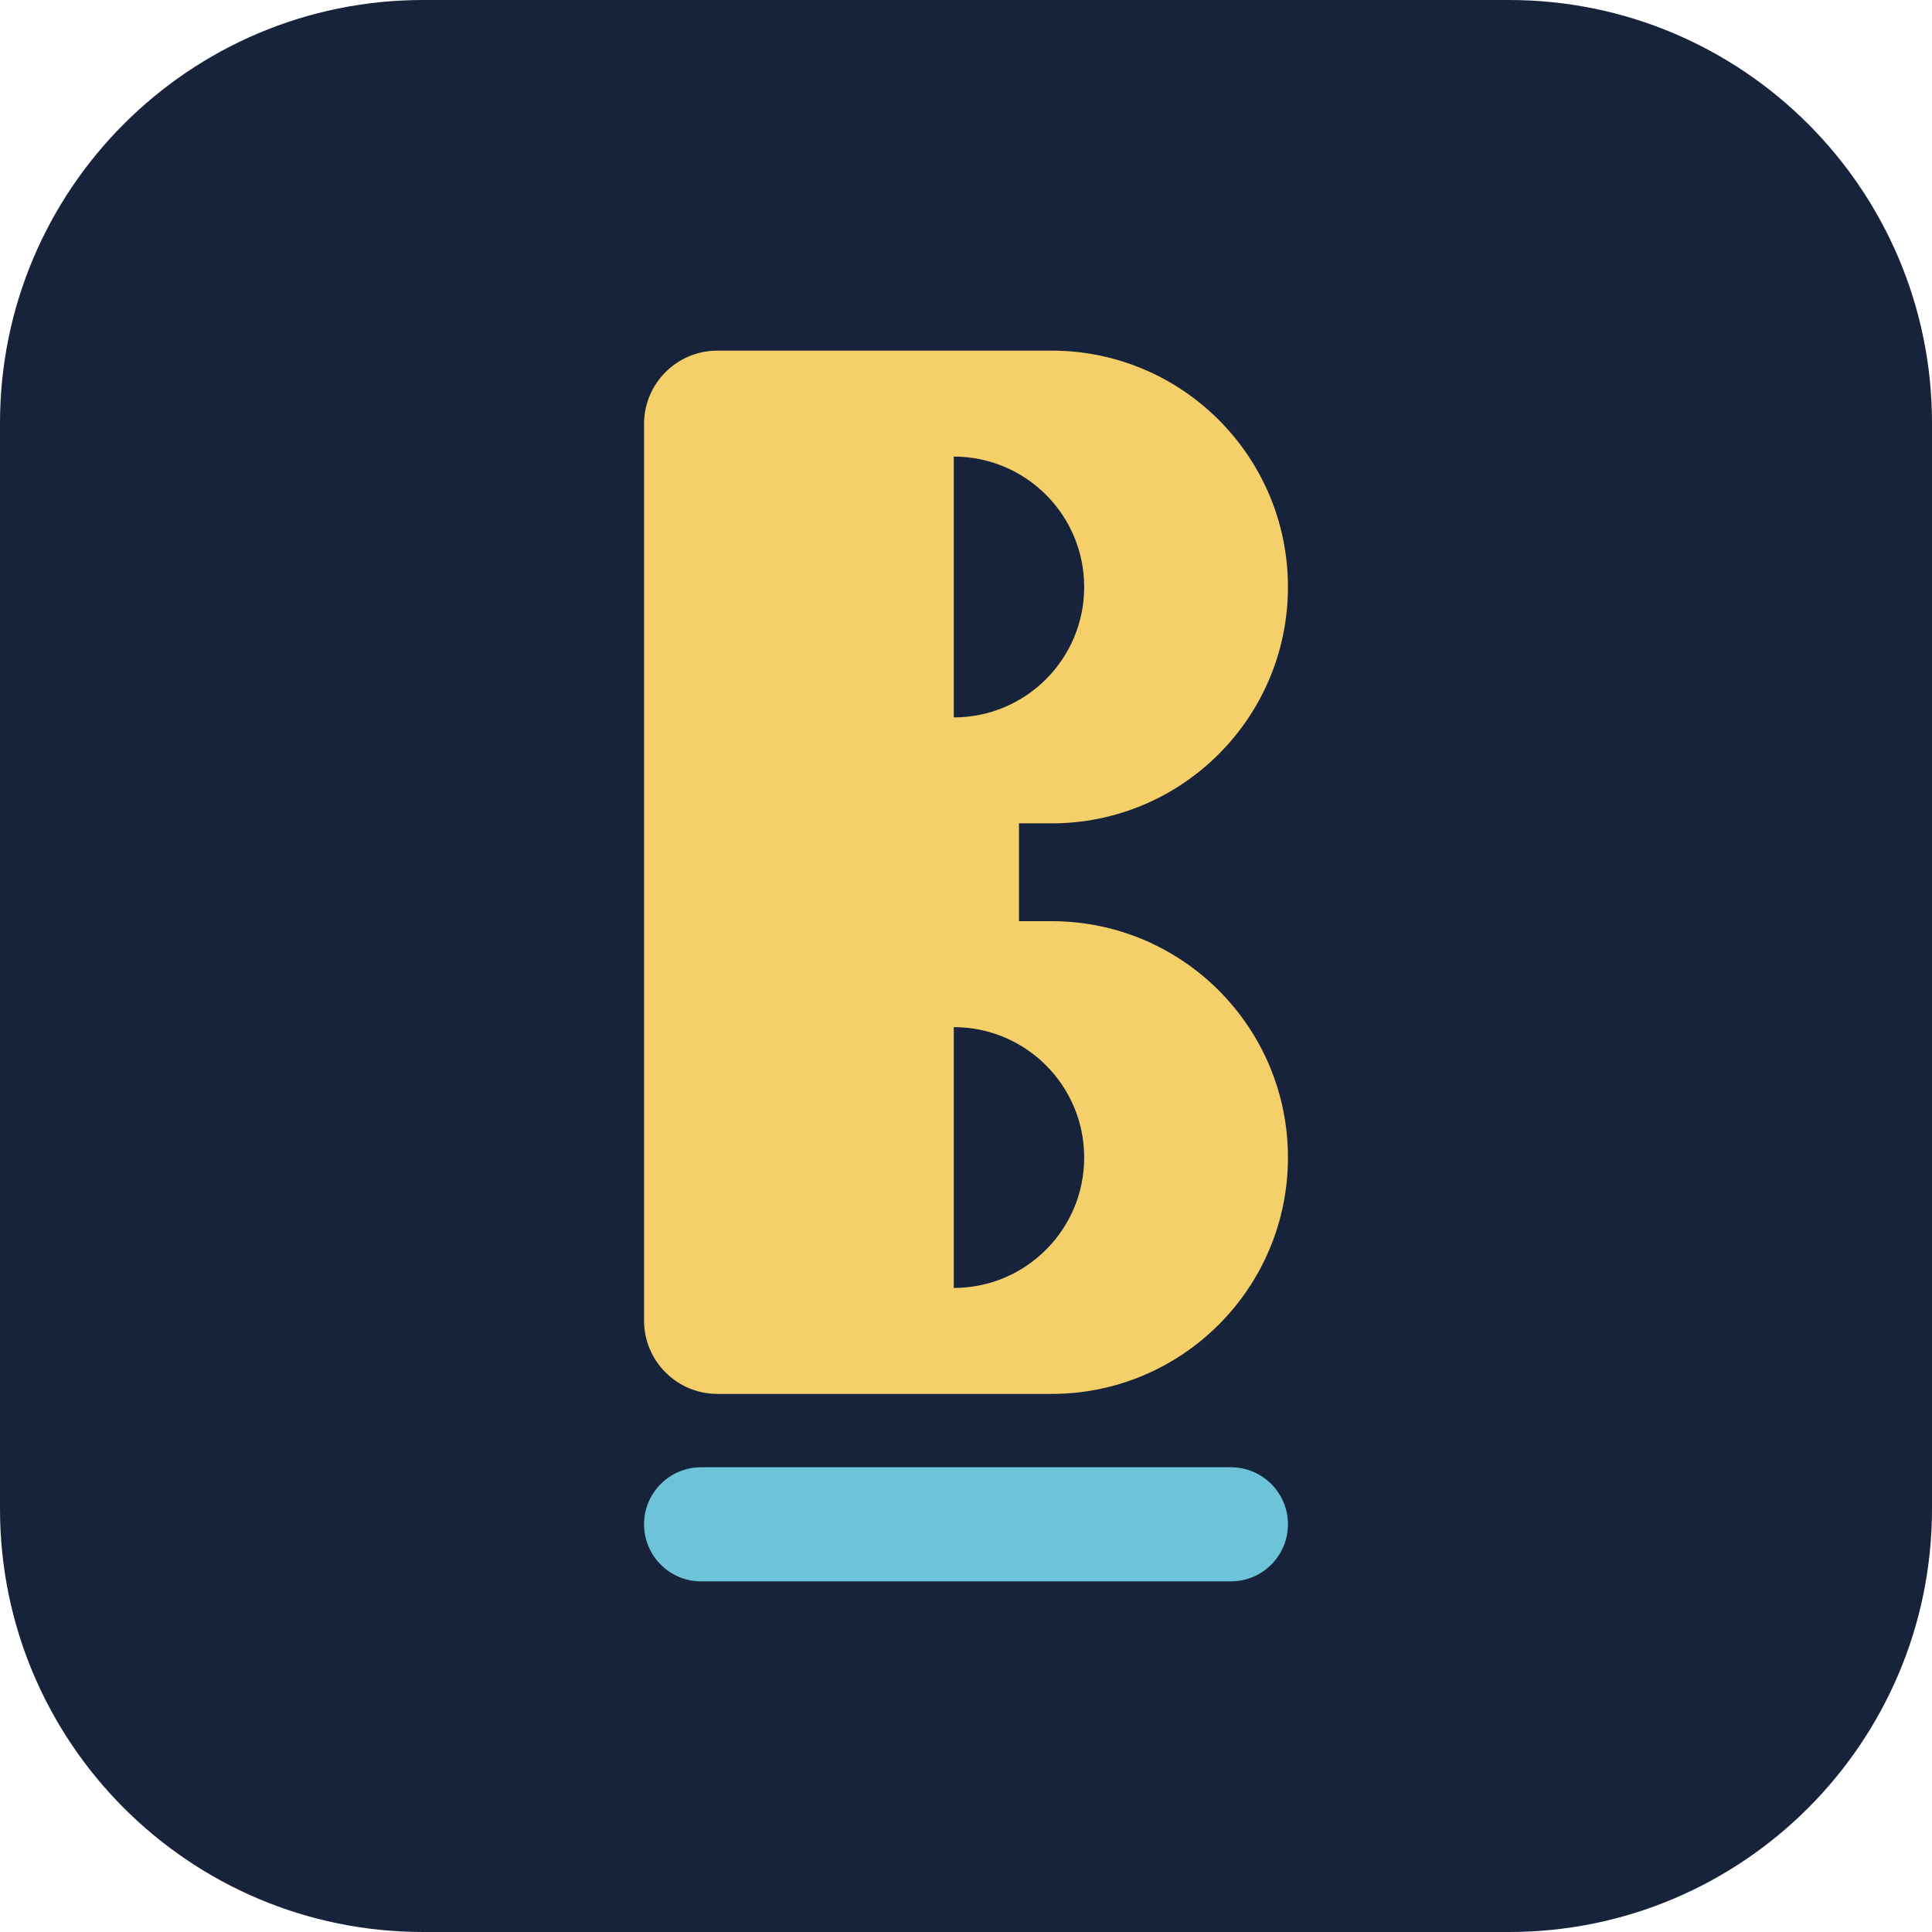
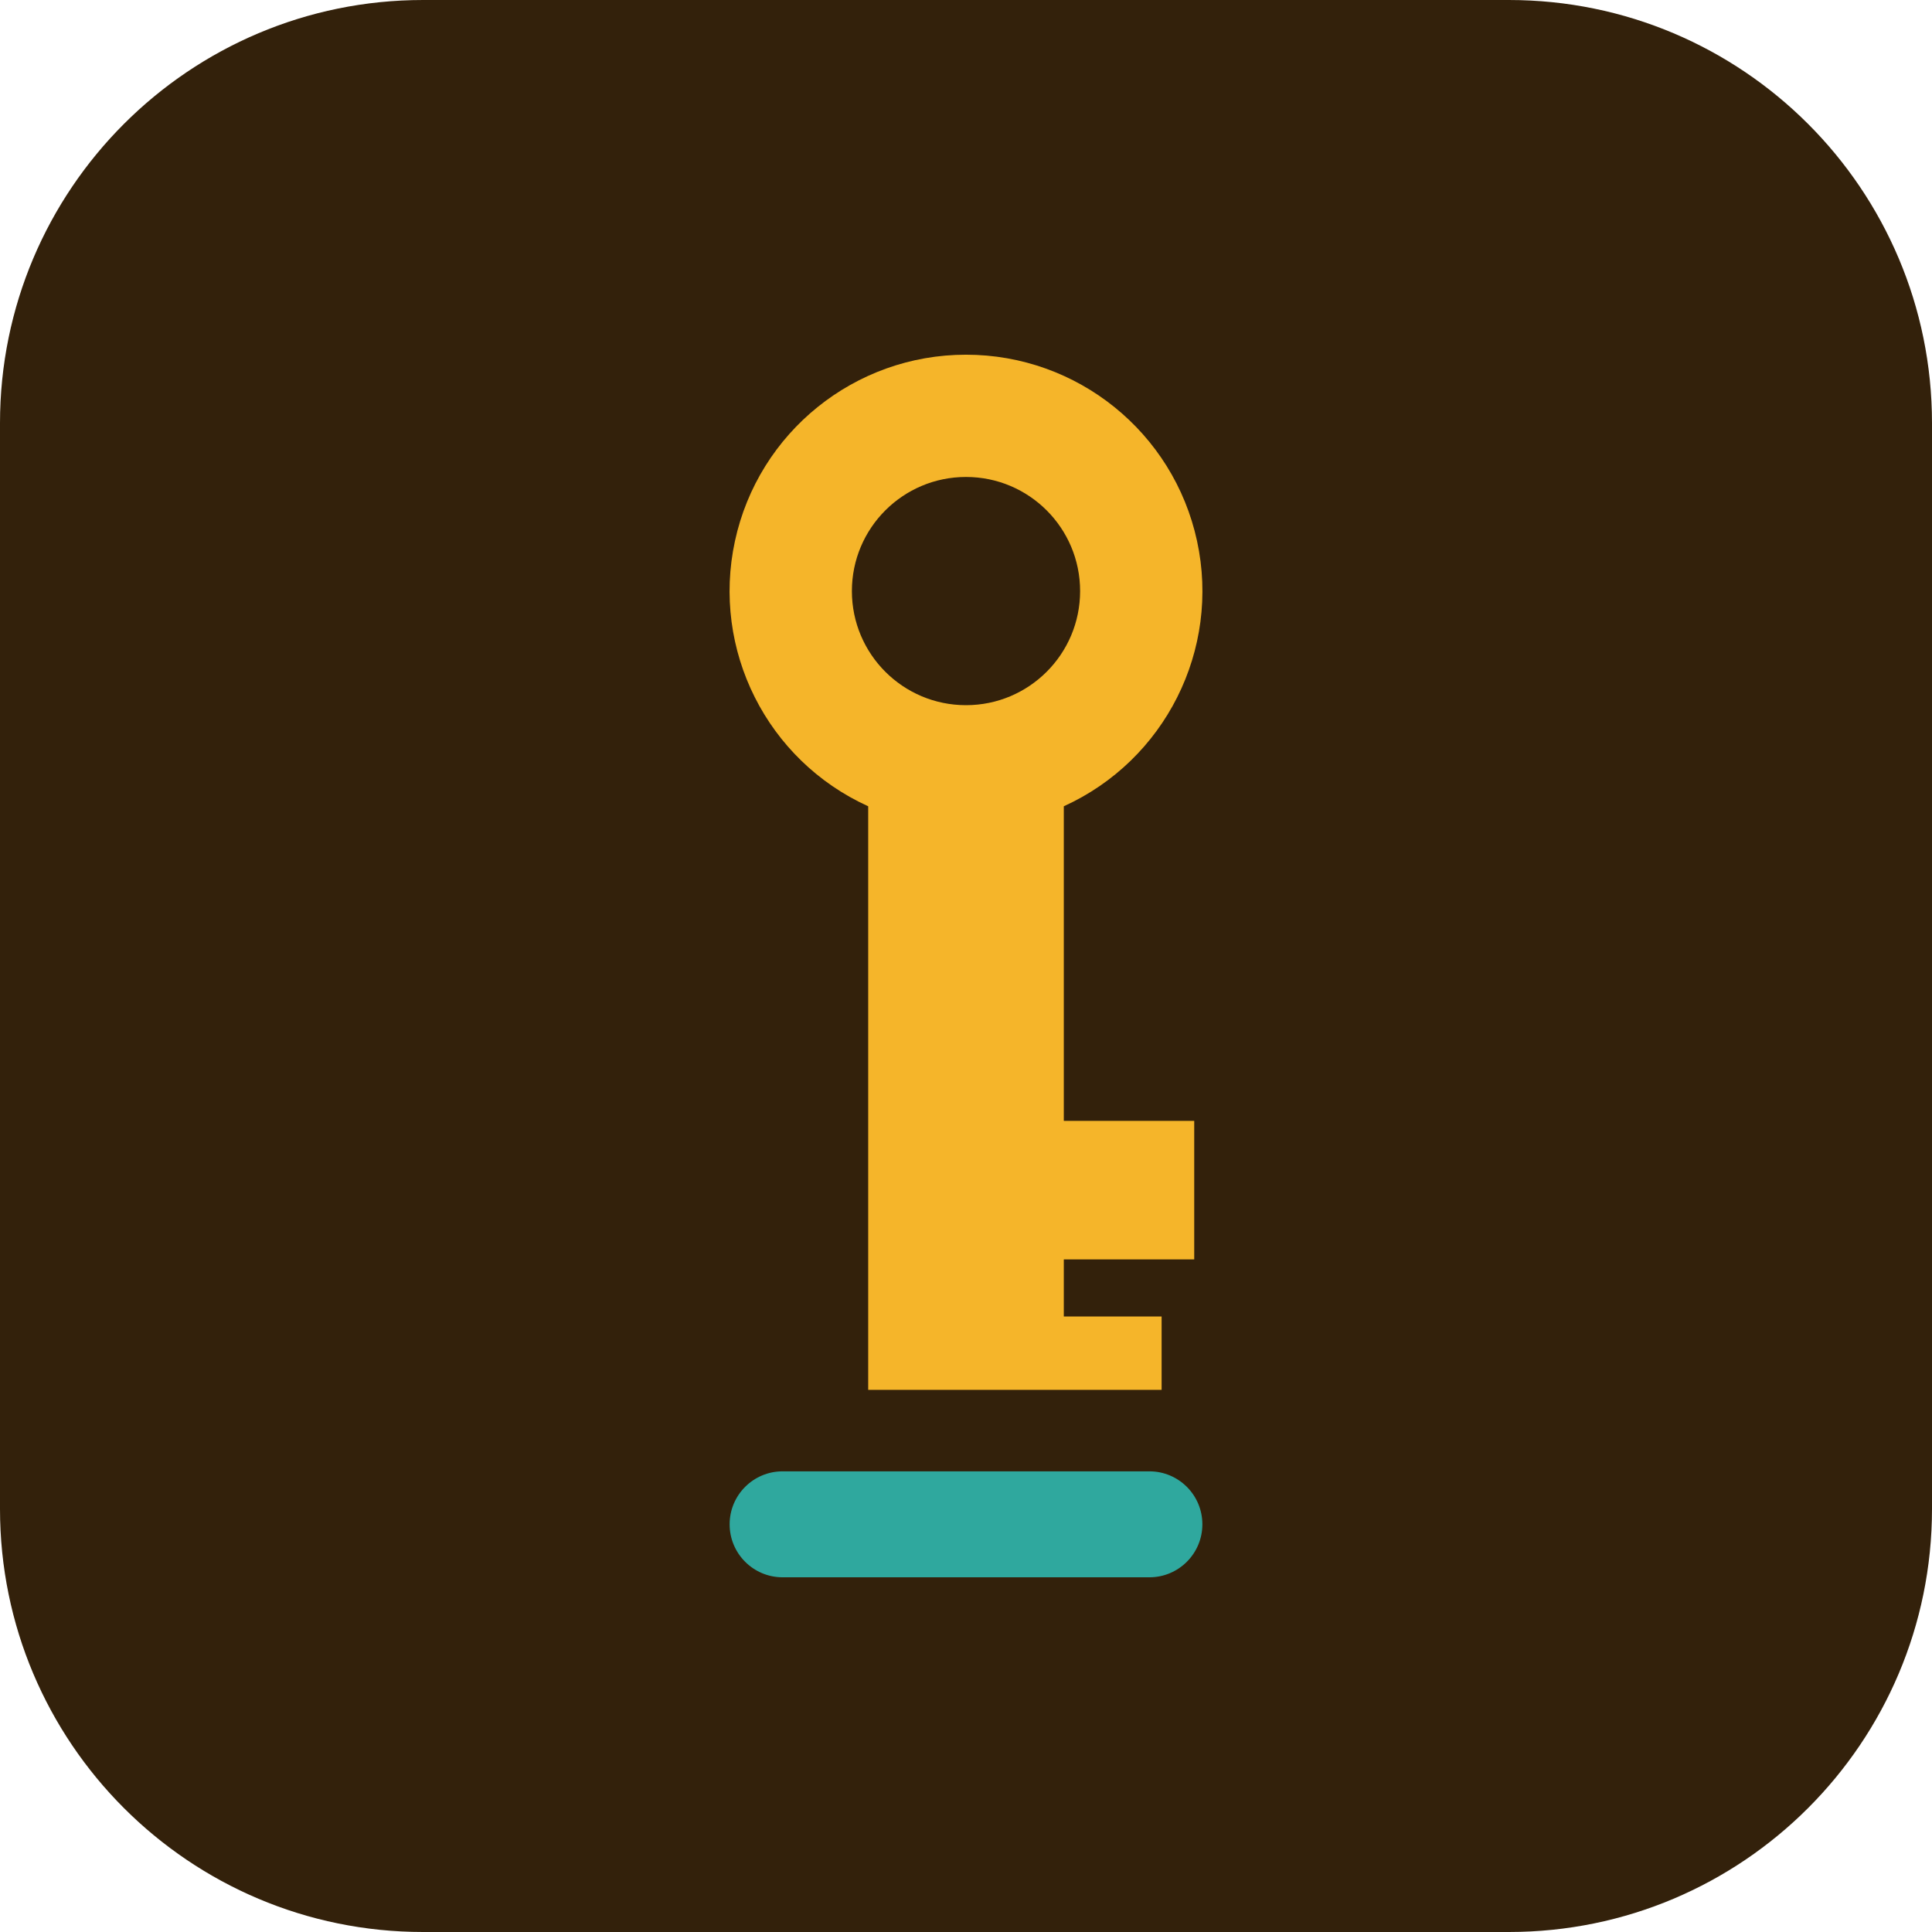
<svg xmlns="http://www.w3.org/2000/svg" width="512" height="512" viewBox="0 0 512 512">
-   <rect width="512" height="512" rx="112.13" fill="#16233a" />
-   <path fill="#f5cf69" fill-rule="evenodd" d="M190.12 92.92 L231.16 92.92 L231.16 369.4 L190.12 369.4 A19.44 19.44 0 0 1 170.68 349.96 L170.68 112.36 A19.44 19.44 0 0 1 190.12 92.92 Z M231.16 92.92 L278.68 92.92 A62.64 62.64 0 0 1 278.68 218.2 L231.16 218.2 Z M231.16 218.2 L270.04 218.2 L270.04 244.12 L231.16 244.12 Z M231.16 244.12 L278.68 244.12 A62.64 62.64 0 0 1 278.68 369.4 L231.16 369.4 Z M252.76 121 A34.56 34.56 0 0 1 252.76 190.12 Z M252.76 272.2 A34.56 34.56 0 0 1 252.76 341.32 Z" />
-   <path fill="#6dc4d8" d="M185.8 388.84 L326.2 388.84 A15.12 15.12 0 0 1 326.2 419.08 L185.8 419.08 A15.12 15.12 0 0 1 185.8 388.84 Z" />
+   <rect width="512" height="512" rx="112.13" fill="#33210b" />
+   <path fill="#f5b52a" fill-rule="evenodd" d="M256 94 A62.64 62.64 0 0 1 281.92 213.67 L281.92 297.04 L316.48 297.04 L316.48 333.76 L281.92 333.76 L281.92 348.88 L307.84 348.88 L307.84 368.32 L230.08 368.32 L230.08 213.67 A62.64 62.64 0 0 1 256 94 Z M225.76 156.64 A30.24 30.24 0 0 1 286.24 156.64 A30.24 30.24 0 0 1 225.76 156.64 Z" />
+   <path fill="#2fa89e" d="M207.4 389.92 L304.6 389.92 A14.04 14.04 0 0 1 304.6 418 L207.4 418 A14.04 14.04 0 0 1 207.4 389.92 Z" />
</svg>
